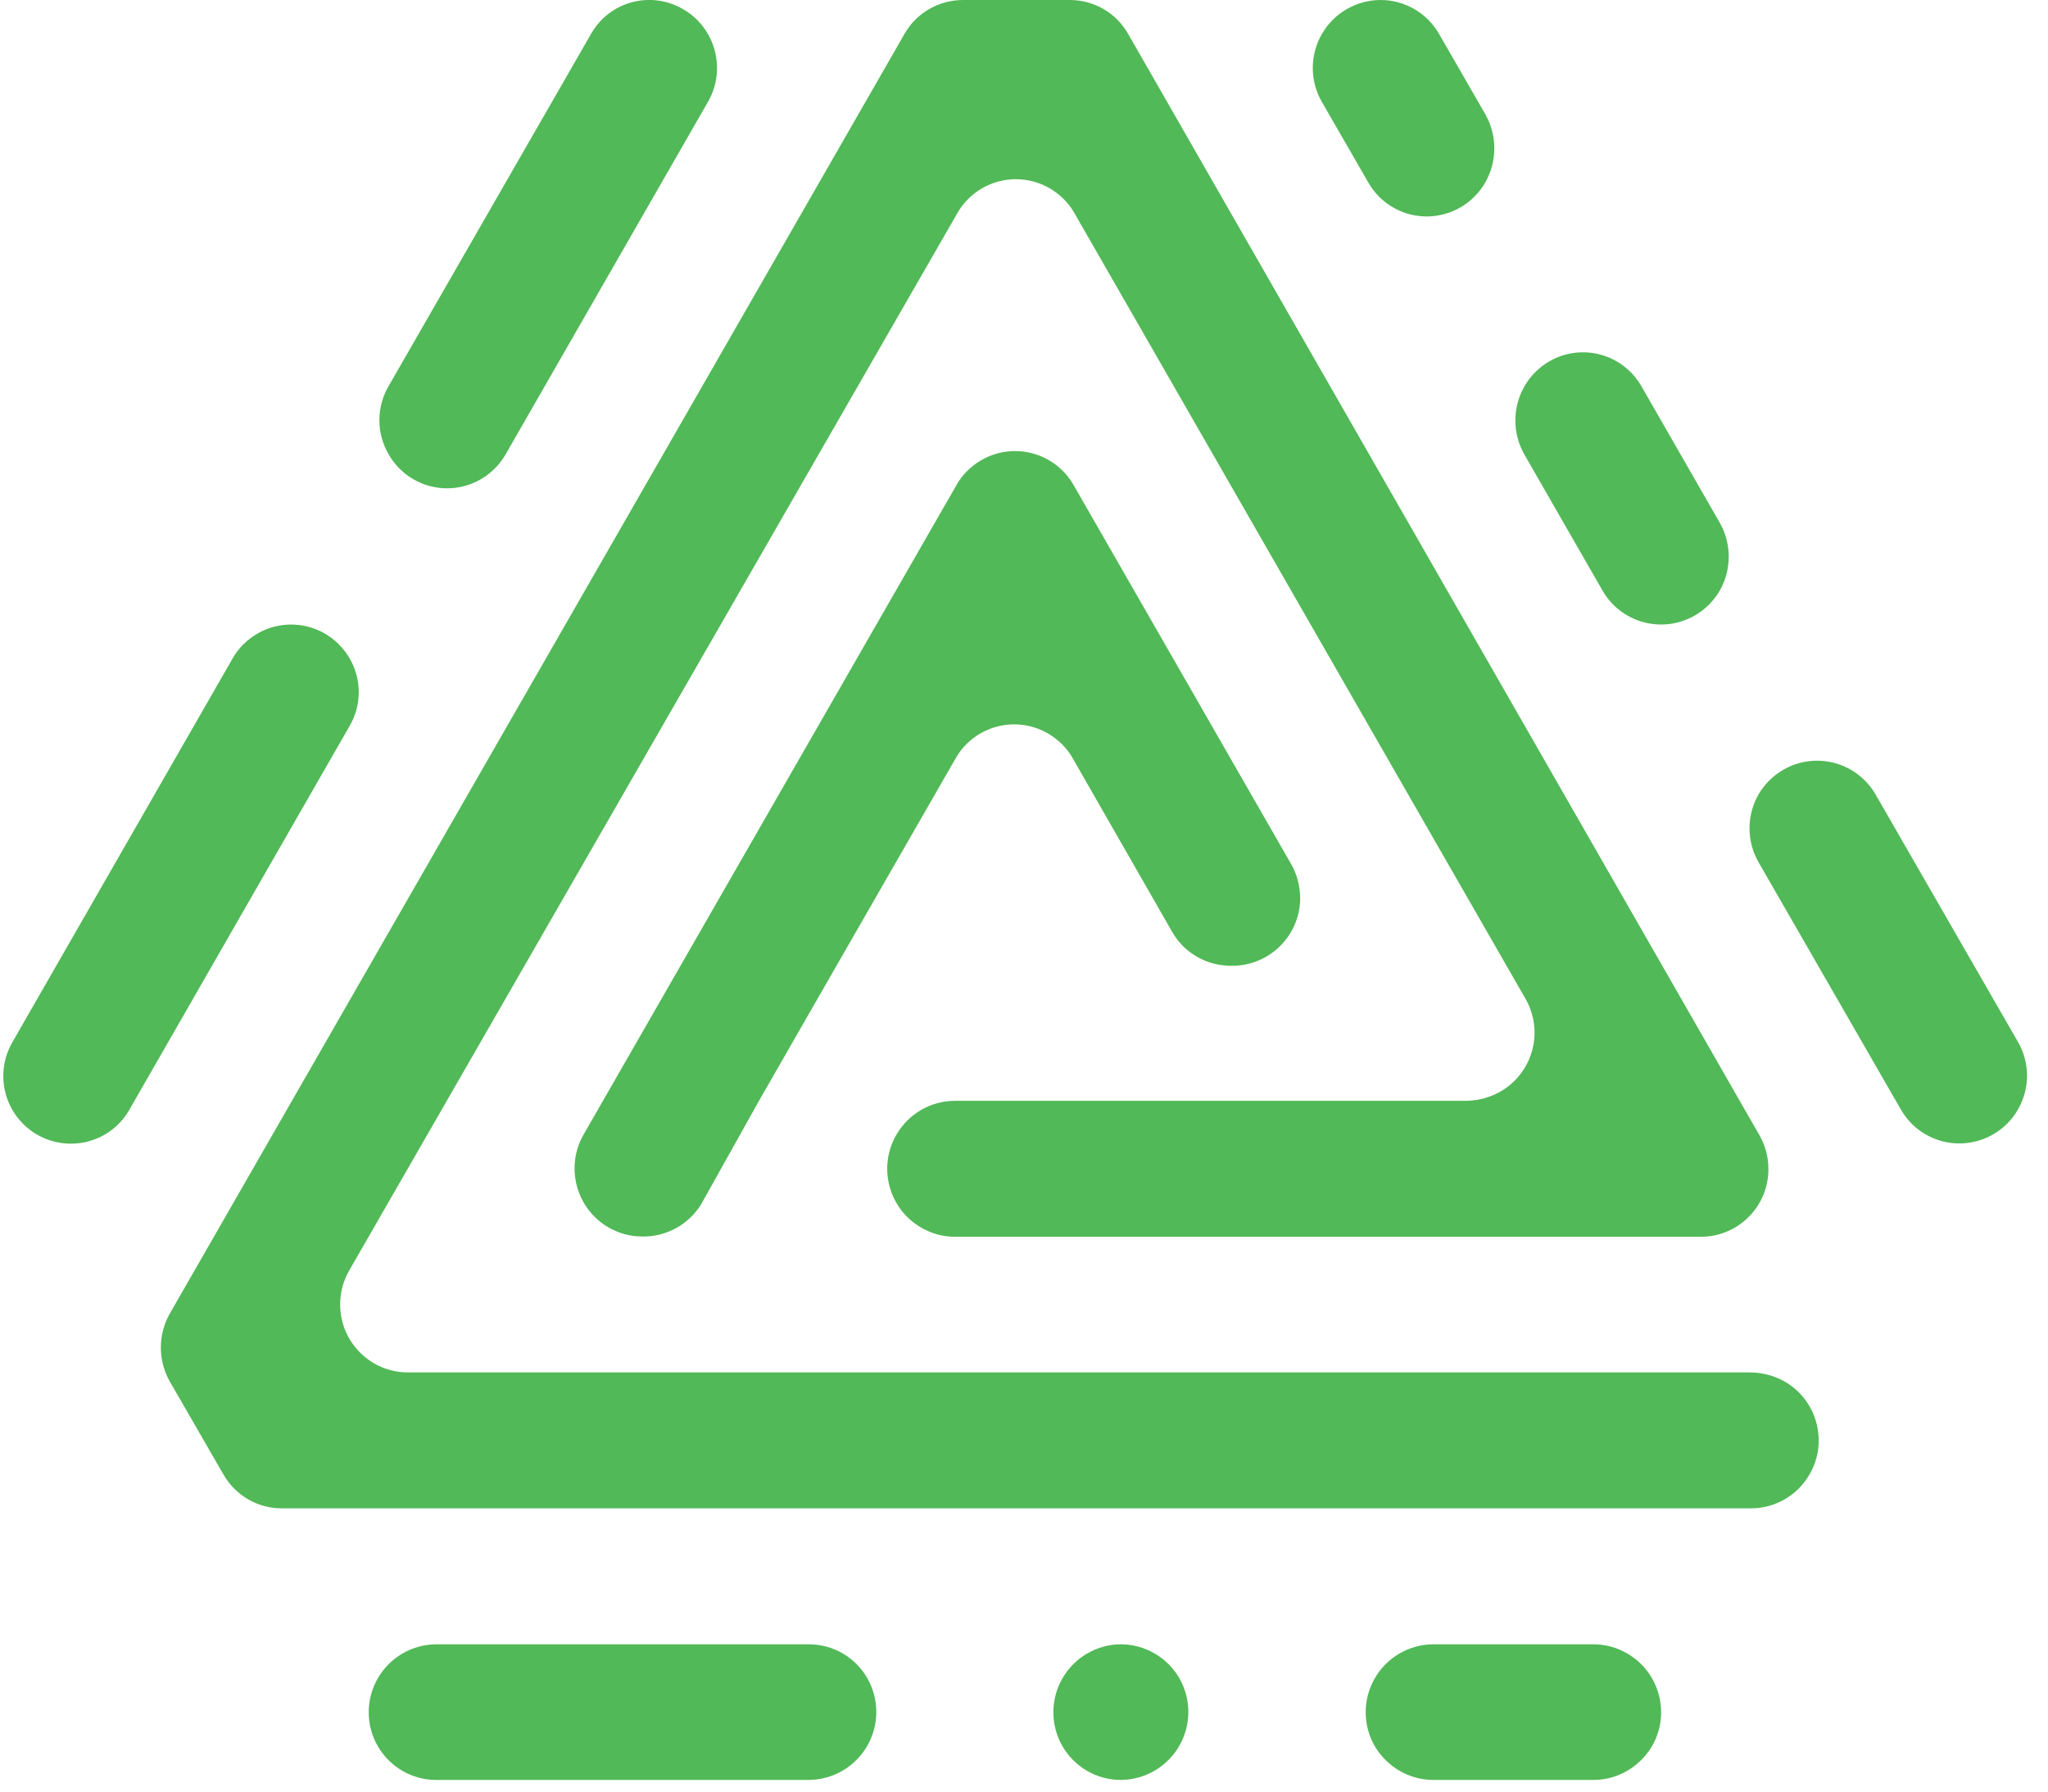
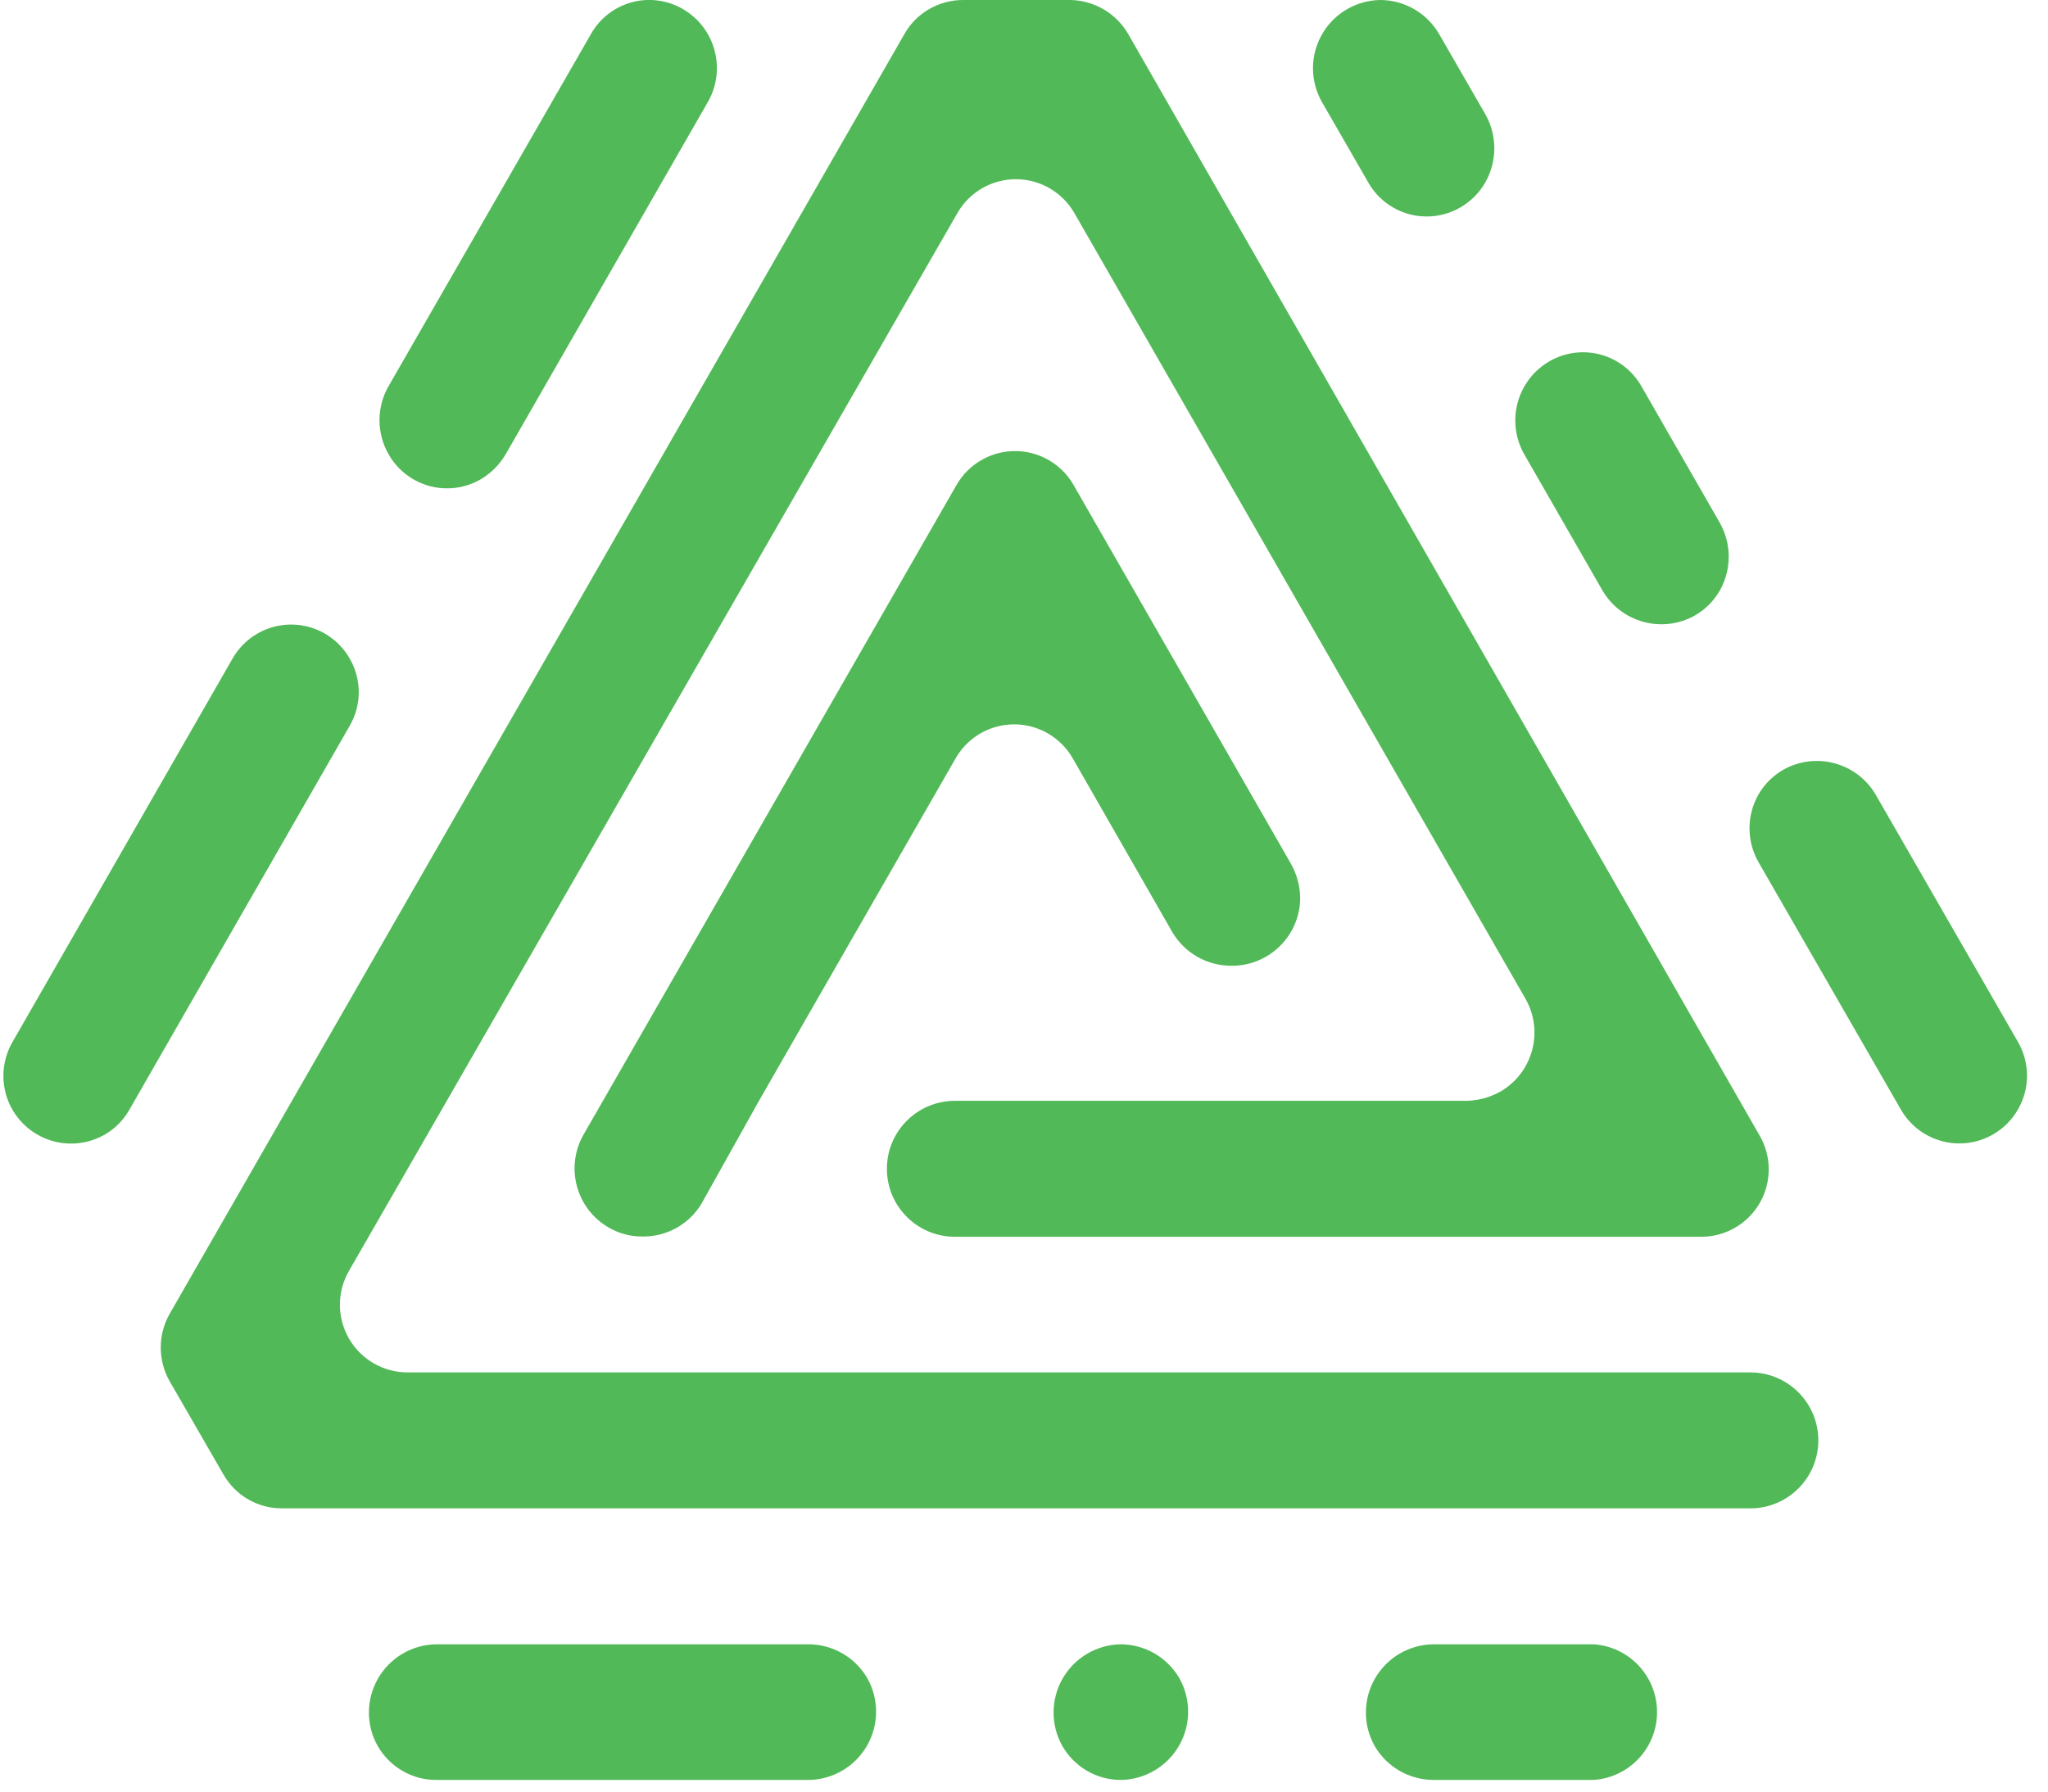
<svg xmlns="http://www.w3.org/2000/svg" viewBox="22 0 72 63">
-   <path fill="#51b957" d="M44.57 43.48c.85.02 1.65-.42 2.09-1.15l2-3.58 1.64-2.86.08-.14 5.22-9.09a2.37 2.37 0 0 1 3.24-.87c.36.21.67.51.87.87l3.5 6.11c.42.74 1.21 1.19 2.06 1.19a2.39 2.39 0 0 0 2.44-2.34c0-.45-.11-.9-.35-1.29l-7.62-13.28a2.37 2.37 0 0 0-3.24-.87c-.36.21-.67.51-.87.87L42.52 39.89a2.4 2.4 0 0 0 .87 3.27c.36.21.77.32 1.18.32m38.94 4.78H36.34c-1.32 0-2.39-1.08-2.38-2.4 0-.42.11-.83.32-1.19L55.66 7.49a2.37 2.37 0 0 1 3.24-.87c.36.21.67.51.87.87l15.86 27.63a2.39 2.39 0 0 1-.89 3.27c-.36.2-.76.31-1.17.32h-18c-.85 0-1.64.46-2.06 1.2-.66 1.14-.26 2.61.88 3.26.36.21.76.32 1.18.32H81.8c1.31 0 2.38-1.07 2.37-2.39 0-.42-.11-.83-.32-1.19L61.66 1.19C61.24.45 60.46 0 59.61 0h-3.75c-.85 0-1.64.45-2.06 1.19l-25.83 45c-.42.74-.42 1.65 0 2.39l1.88 3.26c.42.74 1.2 1.2 2.05 1.2h51.66c.85 0 1.64-.46 2.06-1.2.66-1.14.26-2.61-.88-3.26-.37-.21-.8-.32-1.23-.32m.32-17.93 5 8.69a2.37 2.37 0 0 0 3.24.87c.36-.21.67-.51.87-.87.43-.74.43-1.65 0-2.39l-5-8.69a2.375 2.375 0 0 0-3.25-.87c-.36.21-.66.51-.87.87a2.4 2.4 0 0 0 .01 2.39M68.47 3.58l1.63 2.83a2.364 2.364 0 0 0 3.23.89c.37-.21.68-.52.89-.89.42-.74.42-1.65 0-2.39l-1.63-2.83A2.37 2.37 0 0 0 70.53 0a2.39 2.39 0 0 0-2.06 3.58m7.12 12.4 2.75 4.79a2.375 2.375 0 0 0 3.25.87c.36-.21.66-.51.87-.87.42-.74.42-1.65 0-2.39l-2.75-4.79a2.364 2.364 0 0 0-3.23-.89c-.37.21-.68.52-.89.89-.42.74-.42 1.65 0 2.39m2.43 41.84h-5.63a2.39 2.39 0 0 0-2.06 3.58c.43.73 1.21 1.19 2.06 1.19h5.63c.85 0 1.63-.46 2.06-1.19.66-1.14.26-2.61-.88-3.26-.36-.21-.76-.32-1.18-.32m-16.61 0a2.39 2.39 0 0 0-2.06 3.58c.42.73 1.2 1.19 2.05 1.19a2.39 2.39 0 0 0 2.06-3.58 2.39 2.39 0 0 0-2.05-1.19M39.78 15.97l7.11-12.39c.66-1.14.26-2.61-.88-3.26a2.35 2.35 0 0 0-3.23.87l-7.12 12.39c-.43.74-.43 1.65 0 2.39a2.364 2.364 0 0 0 3.23.89c.37-.21.68-.52.89-.89M26.55 39.02l7.74-13.49c.43-.74.43-1.64 0-2.38a2.37 2.37 0 0 0-3.24-.87c-.36.21-.67.51-.87.87l-7.74 13.49a2.378 2.378 0 0 0 3.24 3.26c.36-.21.66-.51.87-.88m23.89 18.8h-13.1a2.39 2.39 0 0 0-2.06 3.58c.42.73 1.2 1.19 2.05 1.19h13.1a2.39 2.39 0 0 0 2.06-3.58 2.37 2.37 0 0 0-2.05-1.19" />
+   <path fill="#51b957" d="M44.57 43.48c.85.02 1.65-.42 2.09-1.15l2-3.58 1.64-2.86.08-.14 5.22-9.09a2.37 2.37 0 0 1 3.24-.87q.55.32.87.87l3.5 6.11a2.4 2.4 0 0 0 2.06 1.19 2.4 2.4 0 0 0 2.44-2.34q0-.69-.35-1.29l-7.62-13.28a2.37 2.37 0 0 0-3.24-.87q-.55.32-.87.87L42.52 39.89a2.4 2.4 0 0 0 .87 3.27q.55.32 1.18.32m38.94 4.78H36.34a2.38 2.38 0 0 1-2.06-3.59L55.66 7.49a2.37 2.37 0 0 1 3.24-.87q.55.32.87.87l15.86 27.63a2.4 2.4 0 0 1-.89 3.27q-.55.3-1.17.32h-18a2.39 2.39 0 0 0 0 4.78H81.8a2.37 2.37 0 0 0 2.05-3.58L61.66 1.19A2.4 2.4 0 0 0 59.61 0h-3.75c-.85 0-1.64.45-2.06 1.19l-25.83 45a2.4 2.4 0 0 0 0 2.39l1.88 3.26c.42.74 1.2 1.2 2.05 1.2h51.66a2.39 2.39 0 1 0-.05-4.78m.32-17.93 5 8.69a2.37 2.37 0 0 0 3.24.87q.55-.32.87-.87c.43-.74.43-1.65 0-2.39l-5-8.69a2.4 2.4 0 0 0-3.25-.87q-.55.32-.87.87a2.4 2.4 0 0 0 .01 2.39M68.47 3.58l1.63 2.83a2.36 2.36 0 0 0 3.23.89q.57-.33.89-.89c.42-.74.42-1.65 0-2.39l-1.63-2.83A2.4 2.4 0 0 0 70.53 0a2.4 2.4 0 0 0-2.06 3.58m7.12 12.4 2.75 4.79a2.4 2.4 0 0 0 3.25.87q.55-.32.87-.87c.42-.74.42-1.65 0-2.39l-2.75-4.79a2.36 2.36 0 0 0-3.23-.89q-.57.33-.89.89a2.4 2.4 0 0 0 0 2.39m2.43 41.84h-5.63a2.4 2.4 0 0 0-2.06 3.58 2.4 2.4 0 0 0 2.06 1.19h5.63a2.39 2.39 0 0 0 0-4.77m-16.61 0a2.4 2.4 0 0 0-2.06 3.58c.42.73 1.2 1.19 2.05 1.19a2.4 2.4 0 0 0 2.06-3.58 2.4 2.4 0 0 0-2.05-1.19M39.78 15.97l7.11-12.39a2.4 2.4 0 0 0-.88-3.26 2.35 2.35 0 0 0-3.23.87l-7.12 12.39a2.4 2.4 0 0 0 0 2.39 2.36 2.36 0 0 0 3.23.89q.56-.33.89-.89M26.55 39.02l7.74-13.49c.43-.74.43-1.64 0-2.38a2.37 2.37 0 0 0-3.24-.87q-.55.32-.87.87l-7.74 13.49a2.38 2.38 0 0 0 3.24 3.26q.55-.32.87-.88m23.89 18.8h-13.1a2.4 2.4 0 0 0-2.06 3.58c.42.73 1.2 1.19 2.05 1.19h13.1a2.4 2.4 0 0 0 2.06-3.58 2.4 2.4 0 0 0-2.05-1.19" />
</svg>
